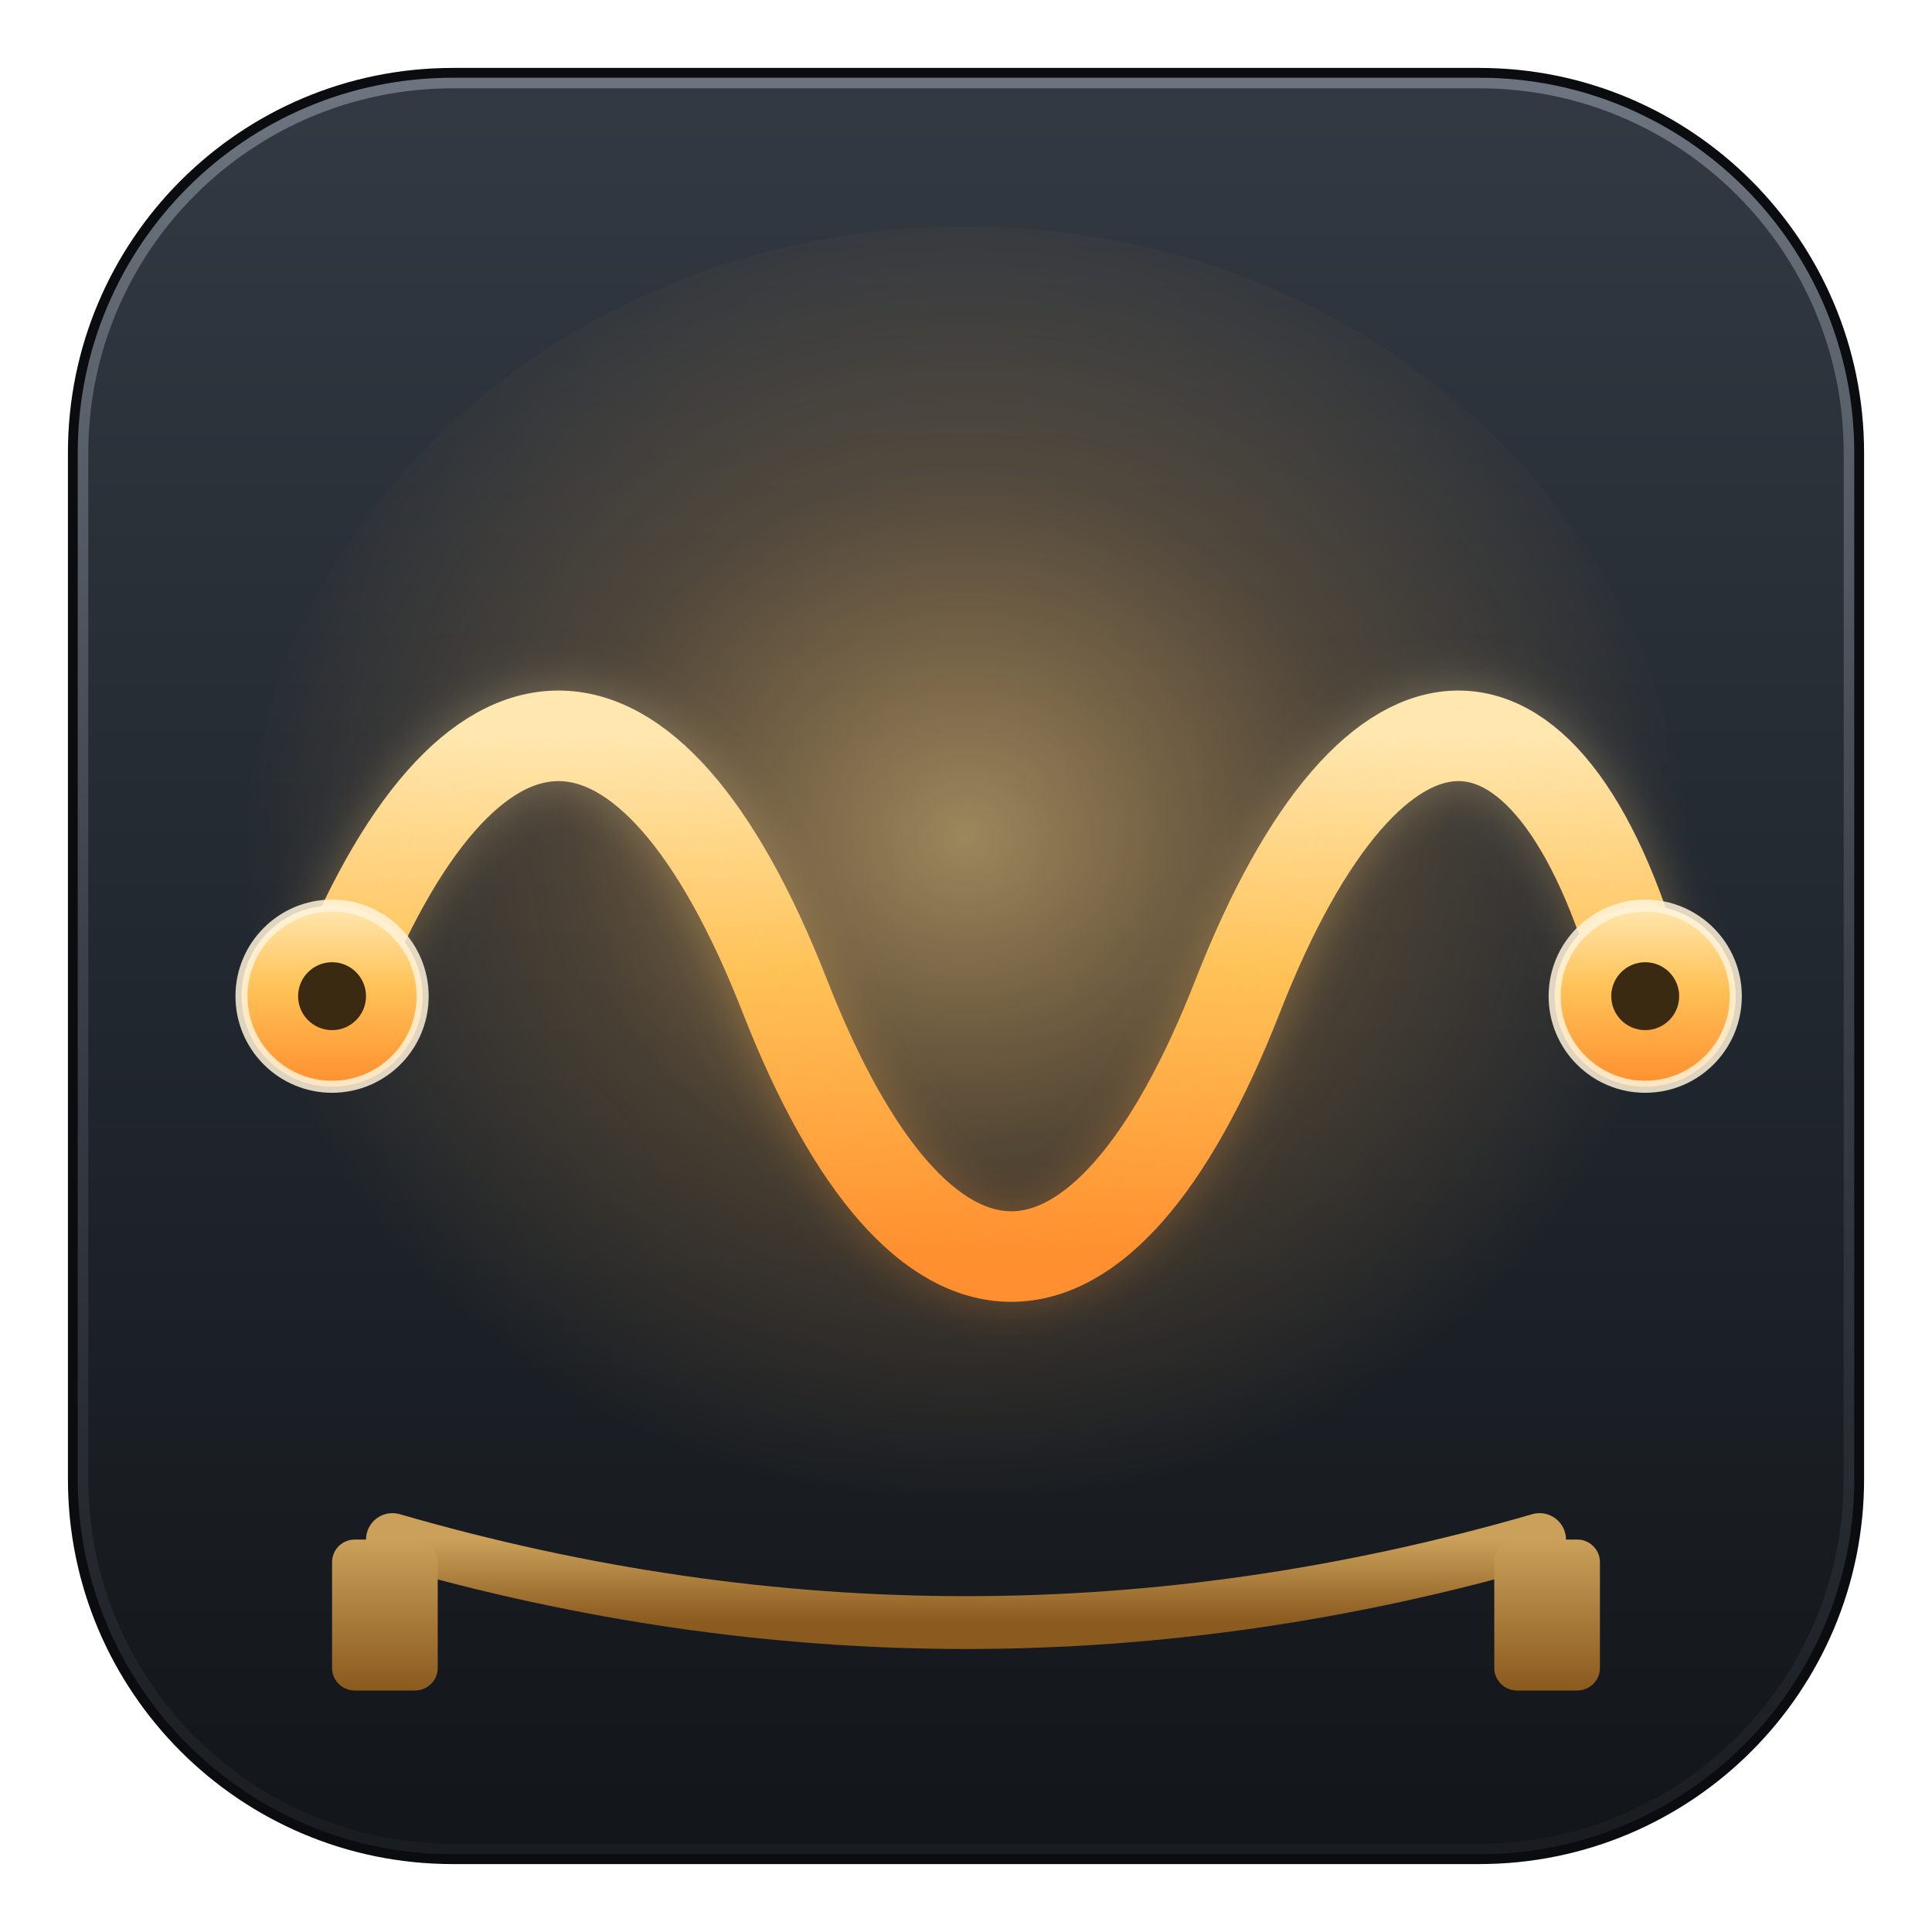
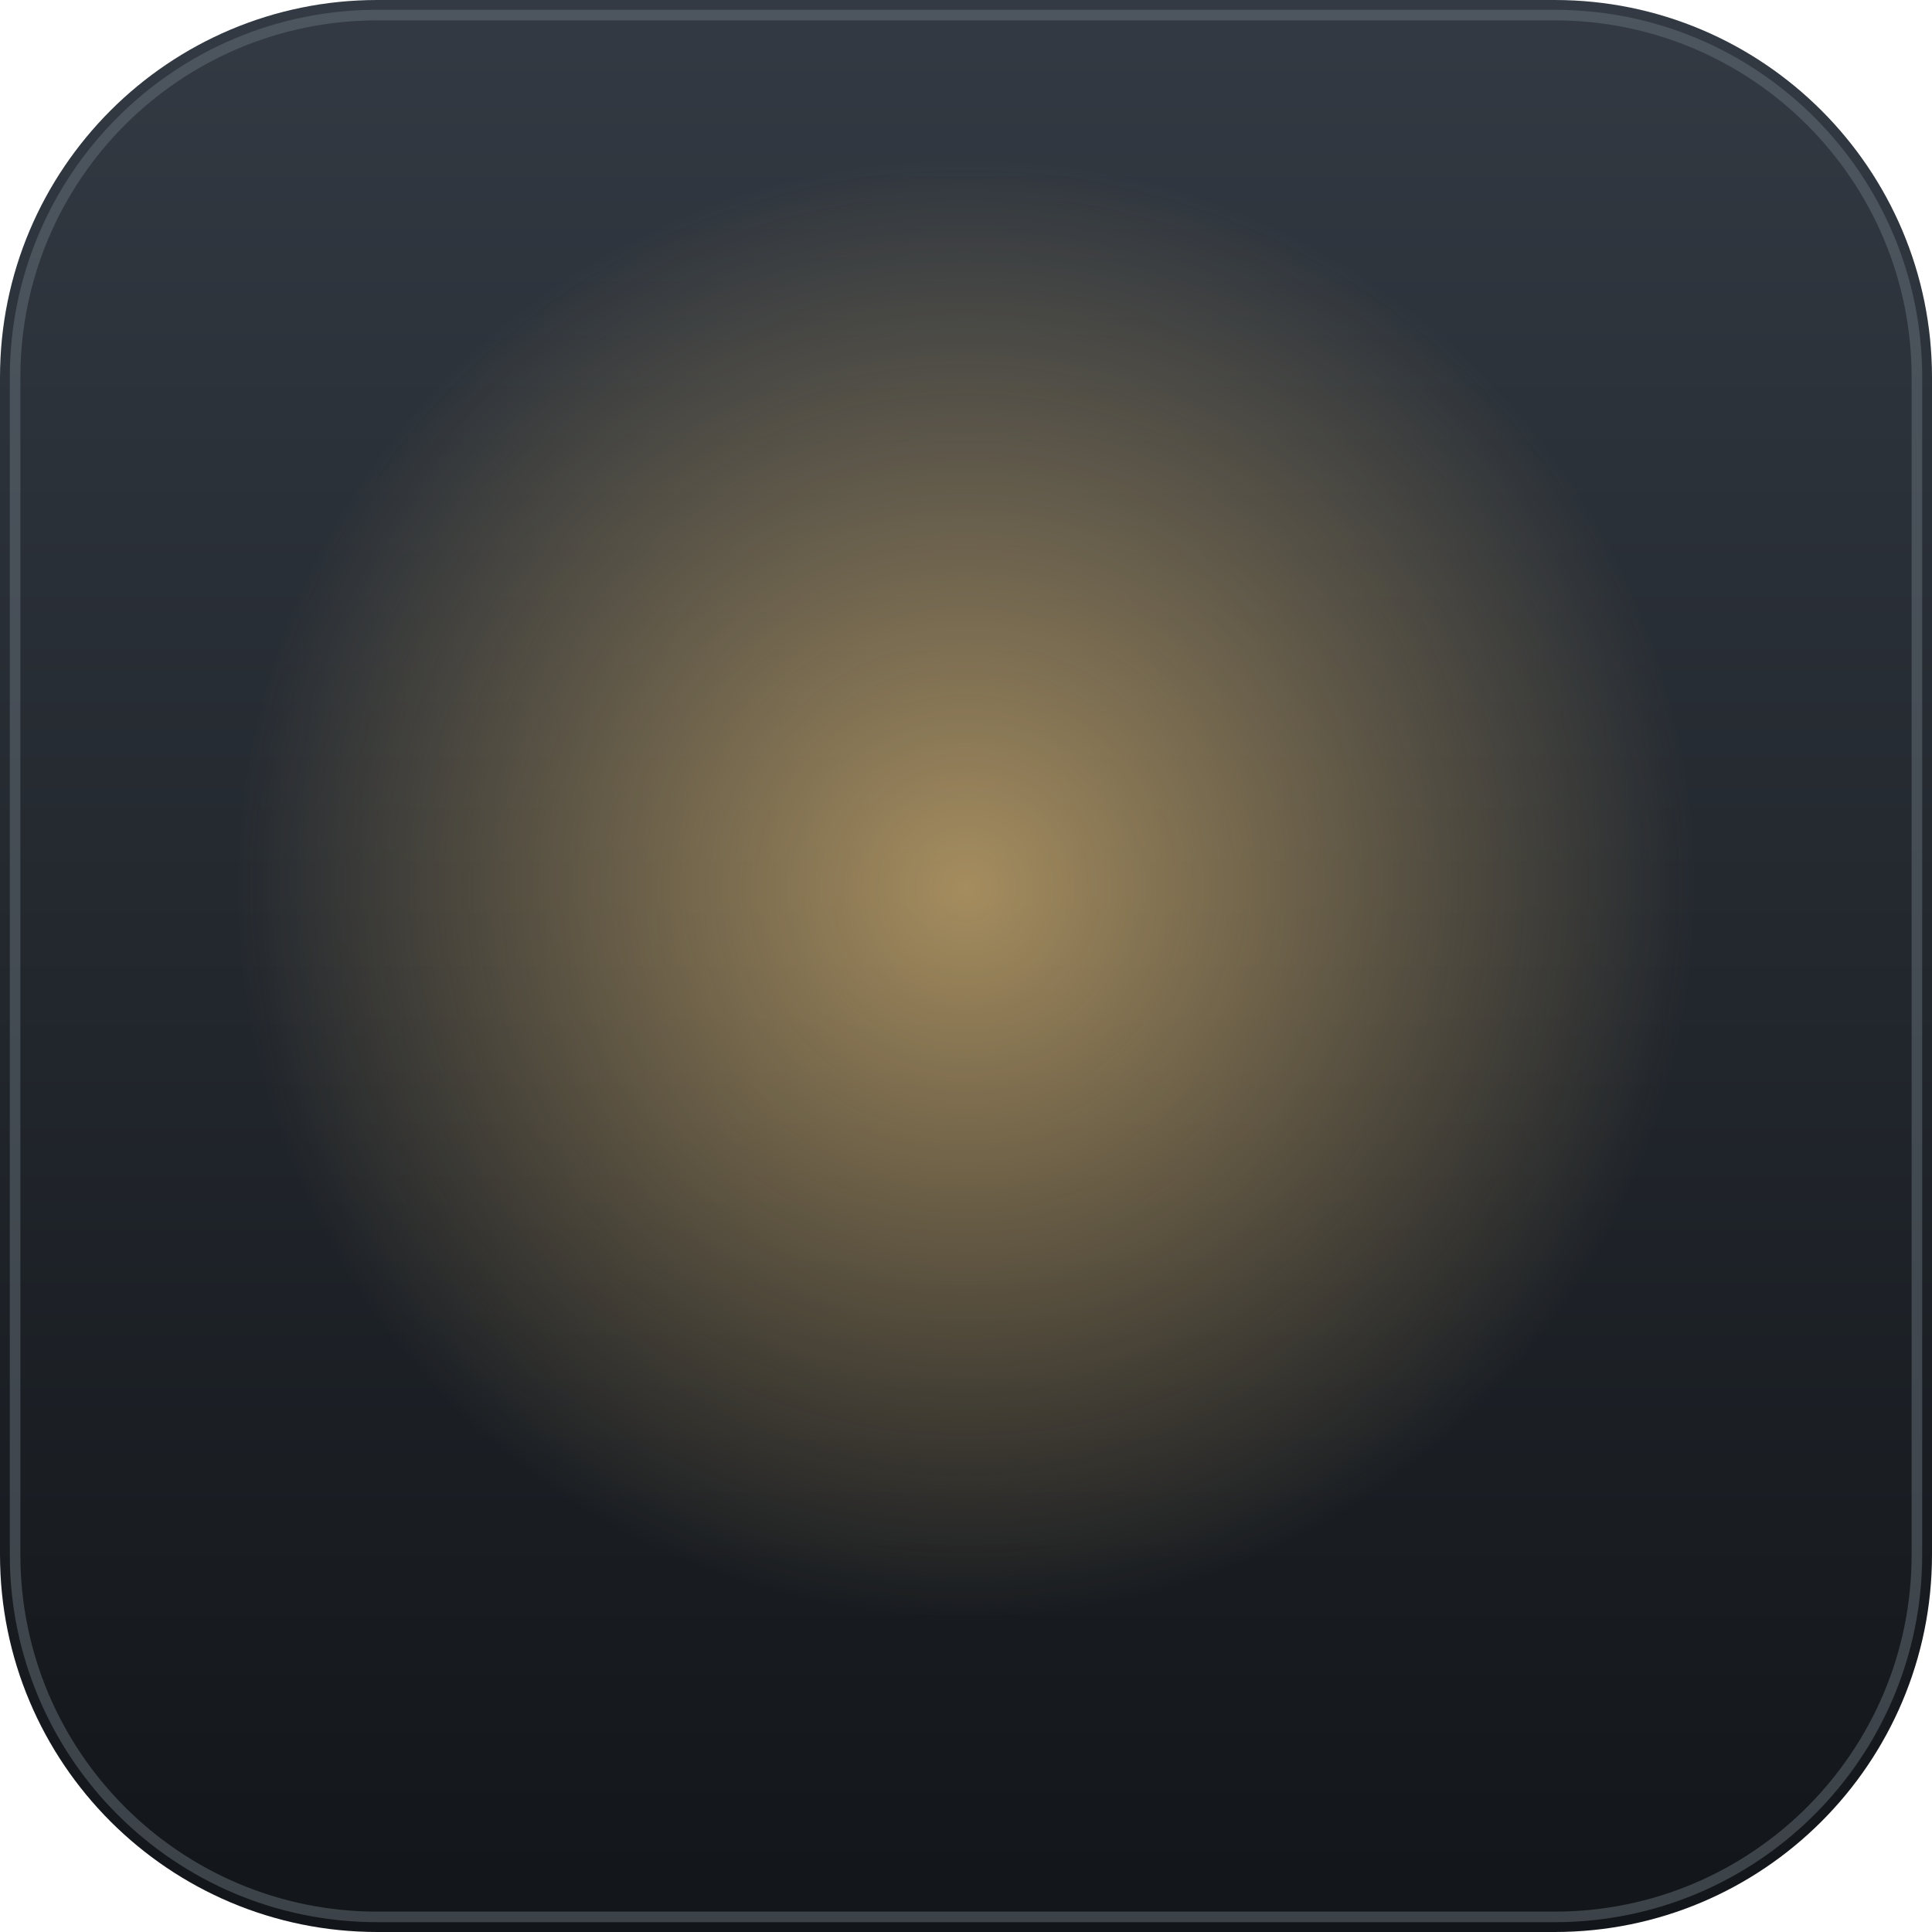
<svg xmlns="http://www.w3.org/2000/svg" width="256" height="256" viewBox="0 0 256 256">
  <defs>
    <linearGradient id="tile" x1="0" y1="0" x2="0" y2="1">
      <stop offset="0" stop-color="#333a43" />
-       <stop offset="0.55" stop-color="#20262d" />
      <stop offset="1" stop-color="#121519" />
    </linearGradient>
-     <linearGradient id="edgeHi" x1="0" y1="0" x2="0" y2="1">
-       <stop offset="0" stop-color="#6c757f" />
-       <stop offset="0.5" stop-color="#3a4048" />
-       <stop offset="1" stop-color="#191d22" />
+     <radialGradient id="glow" cx="0.5" cy="0.46" r="0.375">
+       <stop offset="0" stop-color="#ffd27f" stop-opacity="0.59" />
+       <stop offset="1" stop-color="#ffd27f" stop-opacity="0" />
+     </radialGradient>
+     <linearGradient id="gold" x1="0" y1="0.2" x2="0" y2="0.8">
+       <stop offset="0" stop-color="#ffe7b0" />
+       <stop offset="1" stop-color="#a86f25" />
    </linearGradient>
-     <linearGradient id="amber" x1="0" y1="0" x2="0" y2="1">
-       <stop offset="0" stop-color="#ffe7b0" />
-       <stop offset="0.45" stop-color="#ffc257" />
-       <stop offset="1" stop-color="#ff8f2e" />
-     </linearGradient>
-     <linearGradient id="amberDim" x1="0" y1="0" x2="0" y2="1">
-       <stop offset="0" stop-color="#caa05a" />
-       <stop offset="1" stop-color="#8a5a1e" />
-     </linearGradient>
-     <radialGradient id="glow" cx="0.5" cy="0.46" r="0.5">
-       <stop offset="0" stop-color="#ffd27f" stop-opacity="0.55" />
-       <stop offset="0.55" stop-color="#ffb24d" stop-opacity="0.18" />
-       <stop offset="1" stop-color="#ffb24d" stop-opacity="0" />
-     </radialGradient>
-     <filter id="soft" x="-30%" y="-30%" width="160%" height="160%">
-       <feGaussianBlur stdDeviation="3.2" />
-     </filter>
  </defs>
-   <rect x="10" y="10" width="236" height="236" rx="50" ry="50" fill="url(#tile)" stroke="#0a0c0f" stroke-width="2" />
-   <rect x="11" y="11" width="234" height="234" rx="49" ry="49" fill="none" stroke="url(#edgeHi)" stroke-width="1.4" />
-   <ellipse cx="128" cy="118" rx="96" ry="88" fill="url(#glow)" />
-   <path d="M52 204 Q128 226 204 204" fill="none" stroke="url(#amberDim)" stroke-width="7" stroke-linecap="round" />
-   <rect x="44" y="204" width="14" height="20" rx="3" fill="url(#amberDim)" />
-   <rect x="198" y="204" width="14" height="20" rx="3" fill="url(#amberDim)" />
-   <path id="wave" d="M44 132 C 62 86 86 86 104 132 C 122 178 146 178 164 132 C 182 86 206 86 218 132" fill="none" stroke="url(#amber)" stroke-width="12" stroke-linecap="round" stroke-linejoin="round" />
-   <use href="#wave" stroke="#ffd27f" stroke-width="20" opacity="0.30" filter="url(#soft)" />
-   <circle cx="44" cy="132" r="12" fill="url(#amber)" />
-   <circle cx="218" cy="132" r="12" fill="url(#amber)" />
-   <circle cx="44" cy="132" r="12" fill="none" stroke="#fff3da" stroke-width="1.6" opacity="0.85" />
-   <circle cx="218" cy="132" r="12" fill="none" stroke="#fff3da" stroke-width="1.6" opacity="0.85" />
-   <circle cx="44" cy="132" r="4.5" fill="#3a2a12" />
-   <circle cx="218" cy="132" r="4.5" fill="#3a2a12" />
+   <rect x="0" y="0" width="256" height="256" rx="50" fill="url(#tile)" />
+   <rect x="0" y="0" width="256" height="256" rx="50" fill="url(#glow)" />
+   <rect x="2" y="2" width="252" height="252" rx="48" fill="none" stroke="#6c757f" stroke-opacity="0.47" stroke-width="1.4" />
+   <line x1="39.75" y1="112.96" x2="39.75" y2="143.04" stroke="url(#gold)" stroke-width="7.50" stroke-linecap="round" />
+   <line x1="61.81" y1="90.24" x2="61.81" y2="165.76" stroke="url(#gold)" stroke-width="7.50" stroke-linecap="round" />
+   <line x1="83.88" y1="56.50" x2="83.88" y2="199.50" stroke="url(#gold)" stroke-width="7.50" stroke-linecap="round" />
+   <line x1="105.94" y1="94.26" x2="105.94" y2="161.74" stroke="url(#gold)" stroke-width="7.50" stroke-linecap="round" />
+   <line x1="128.00" y1="112.96" x2="128.00" y2="143.04" stroke="url(#gold)" stroke-width="7.50" stroke-linecap="round" />
+   <line x1="150.06" y1="94.26" x2="150.06" y2="161.74" stroke="url(#gold)" stroke-width="7.50" stroke-linecap="round" />
+   <line x1="172.12" y1="56.50" x2="172.12" y2="199.50" stroke="url(#gold)" stroke-width="7.50" stroke-linecap="round" />
+   <line x1="194.19" y1="90.24" x2="194.19" y2="165.76" stroke="url(#gold)" stroke-width="7.50" stroke-linecap="round" />
+   <line x1="216.25" y1="112.96" x2="216.25" y2="143.04" stroke="url(#gold)" stroke-width="7.50" stroke-linecap="round" />
</svg>
